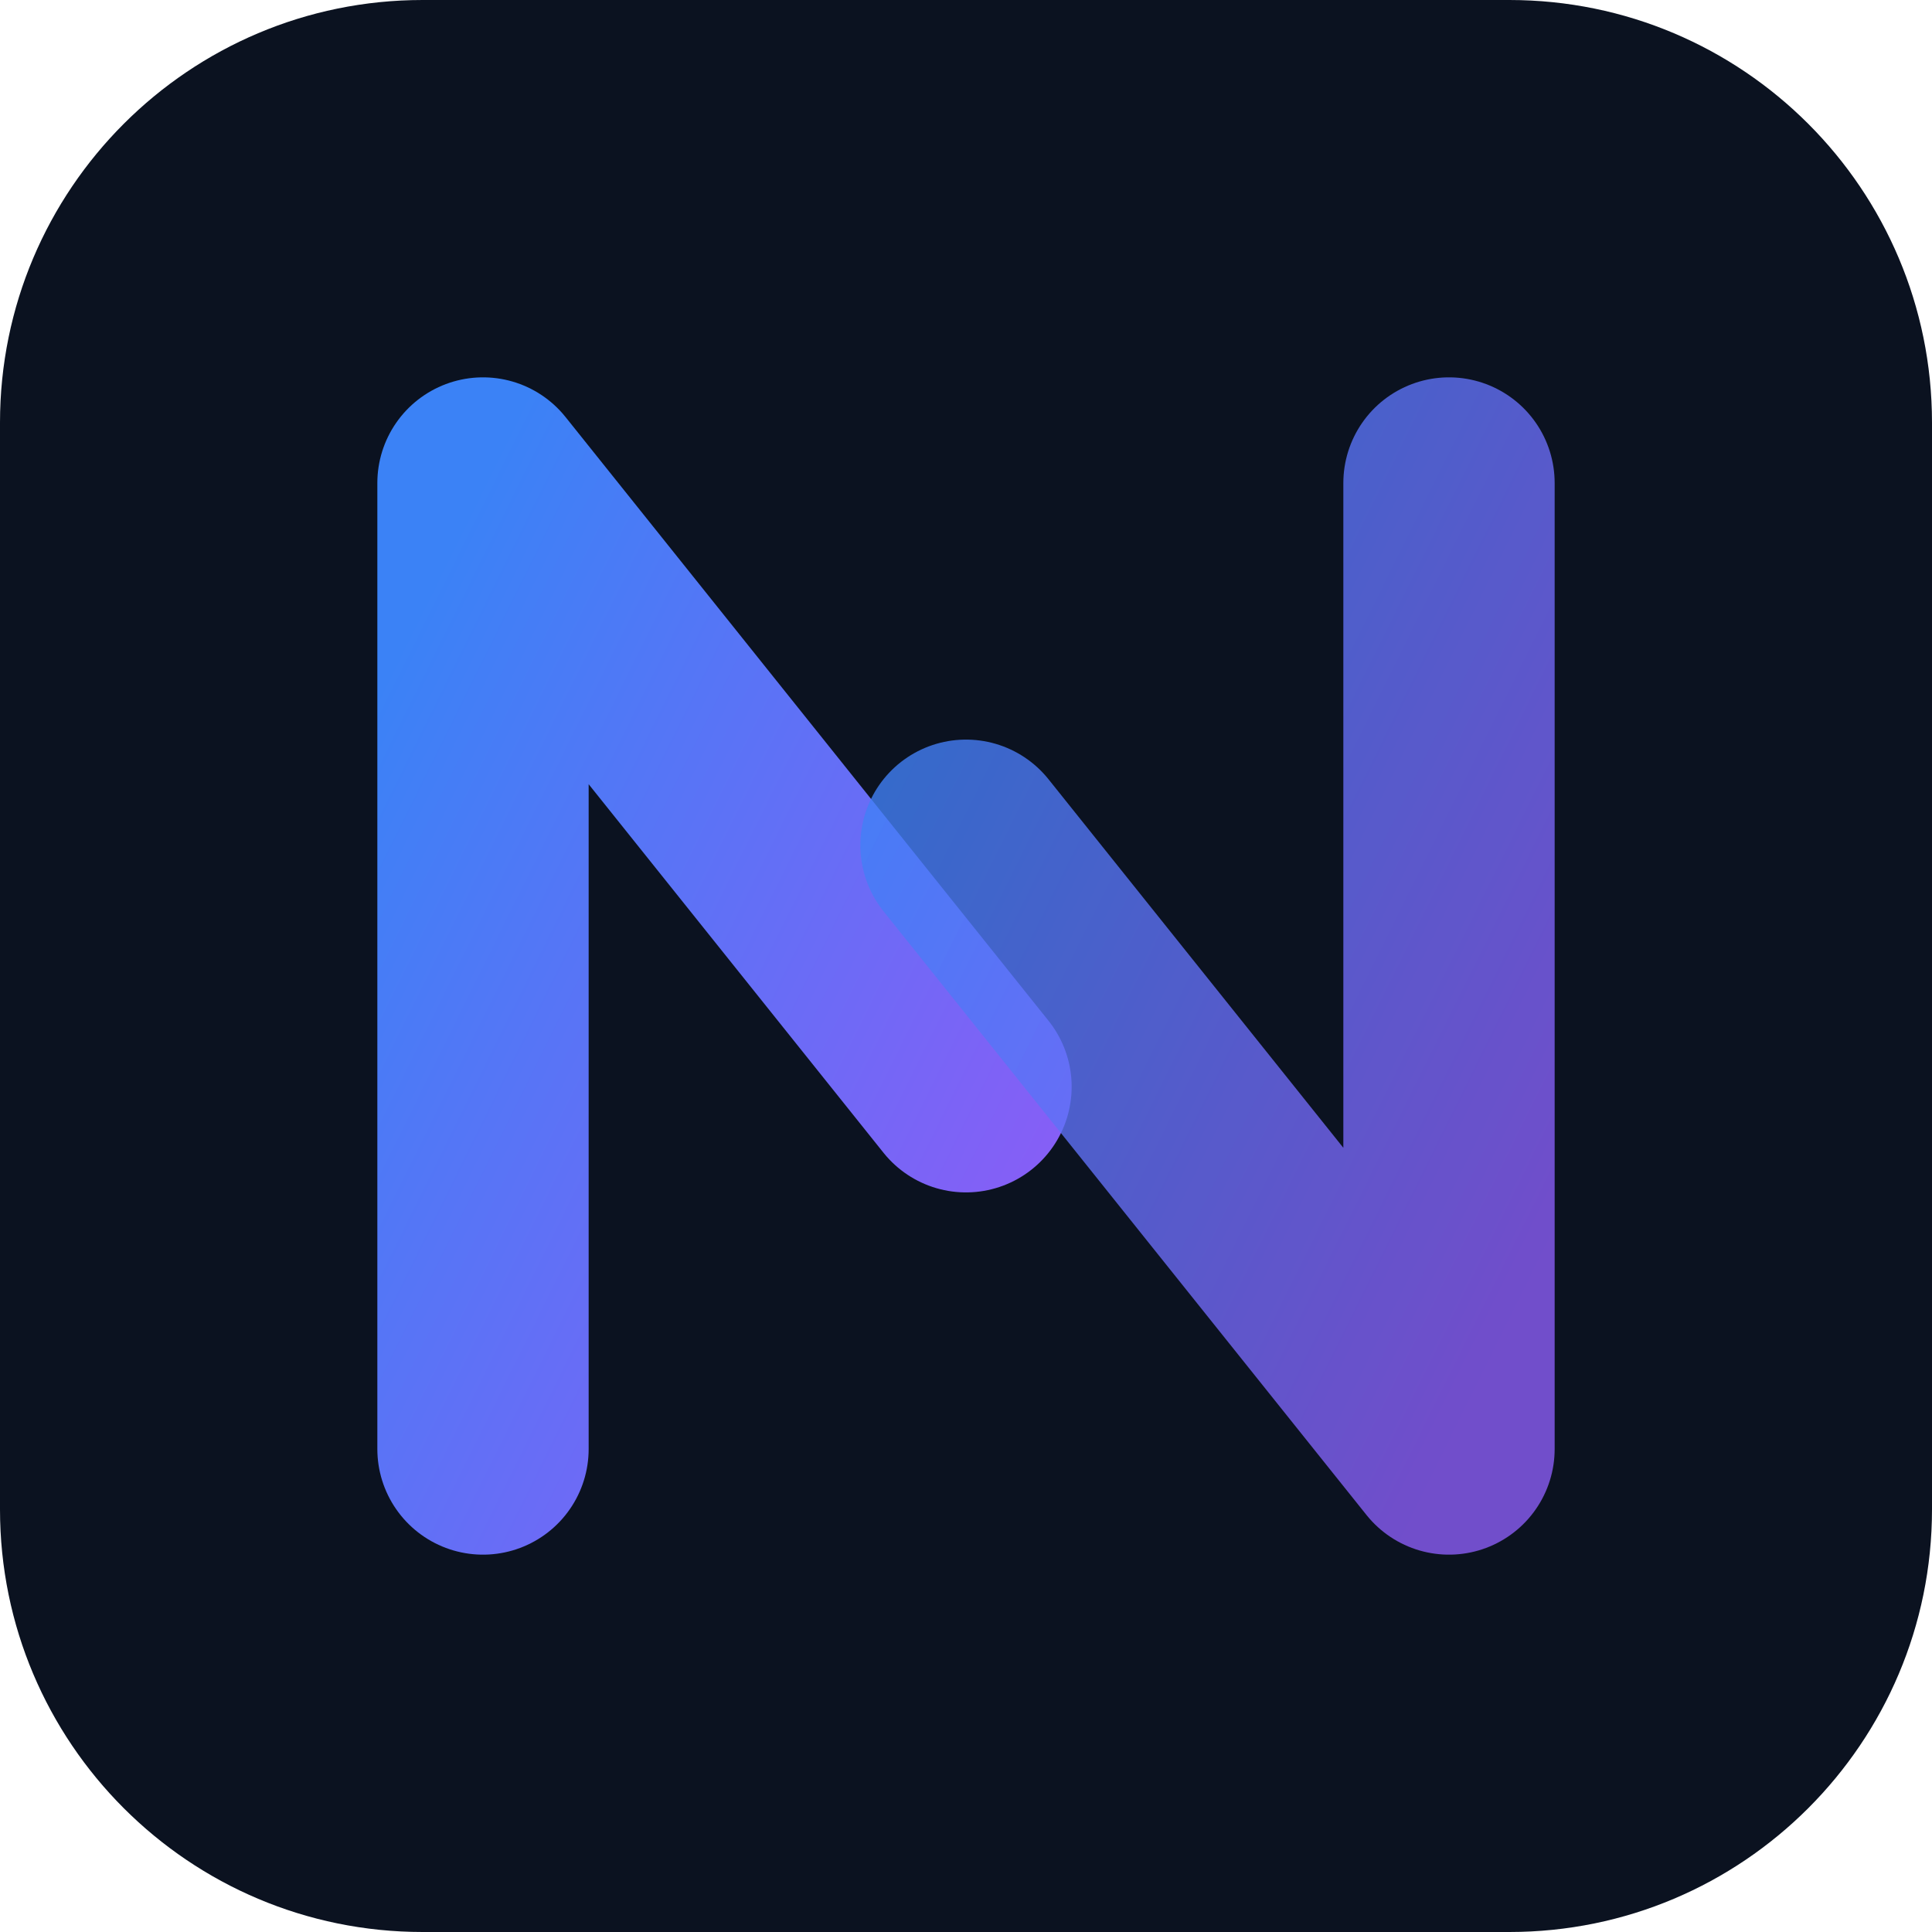
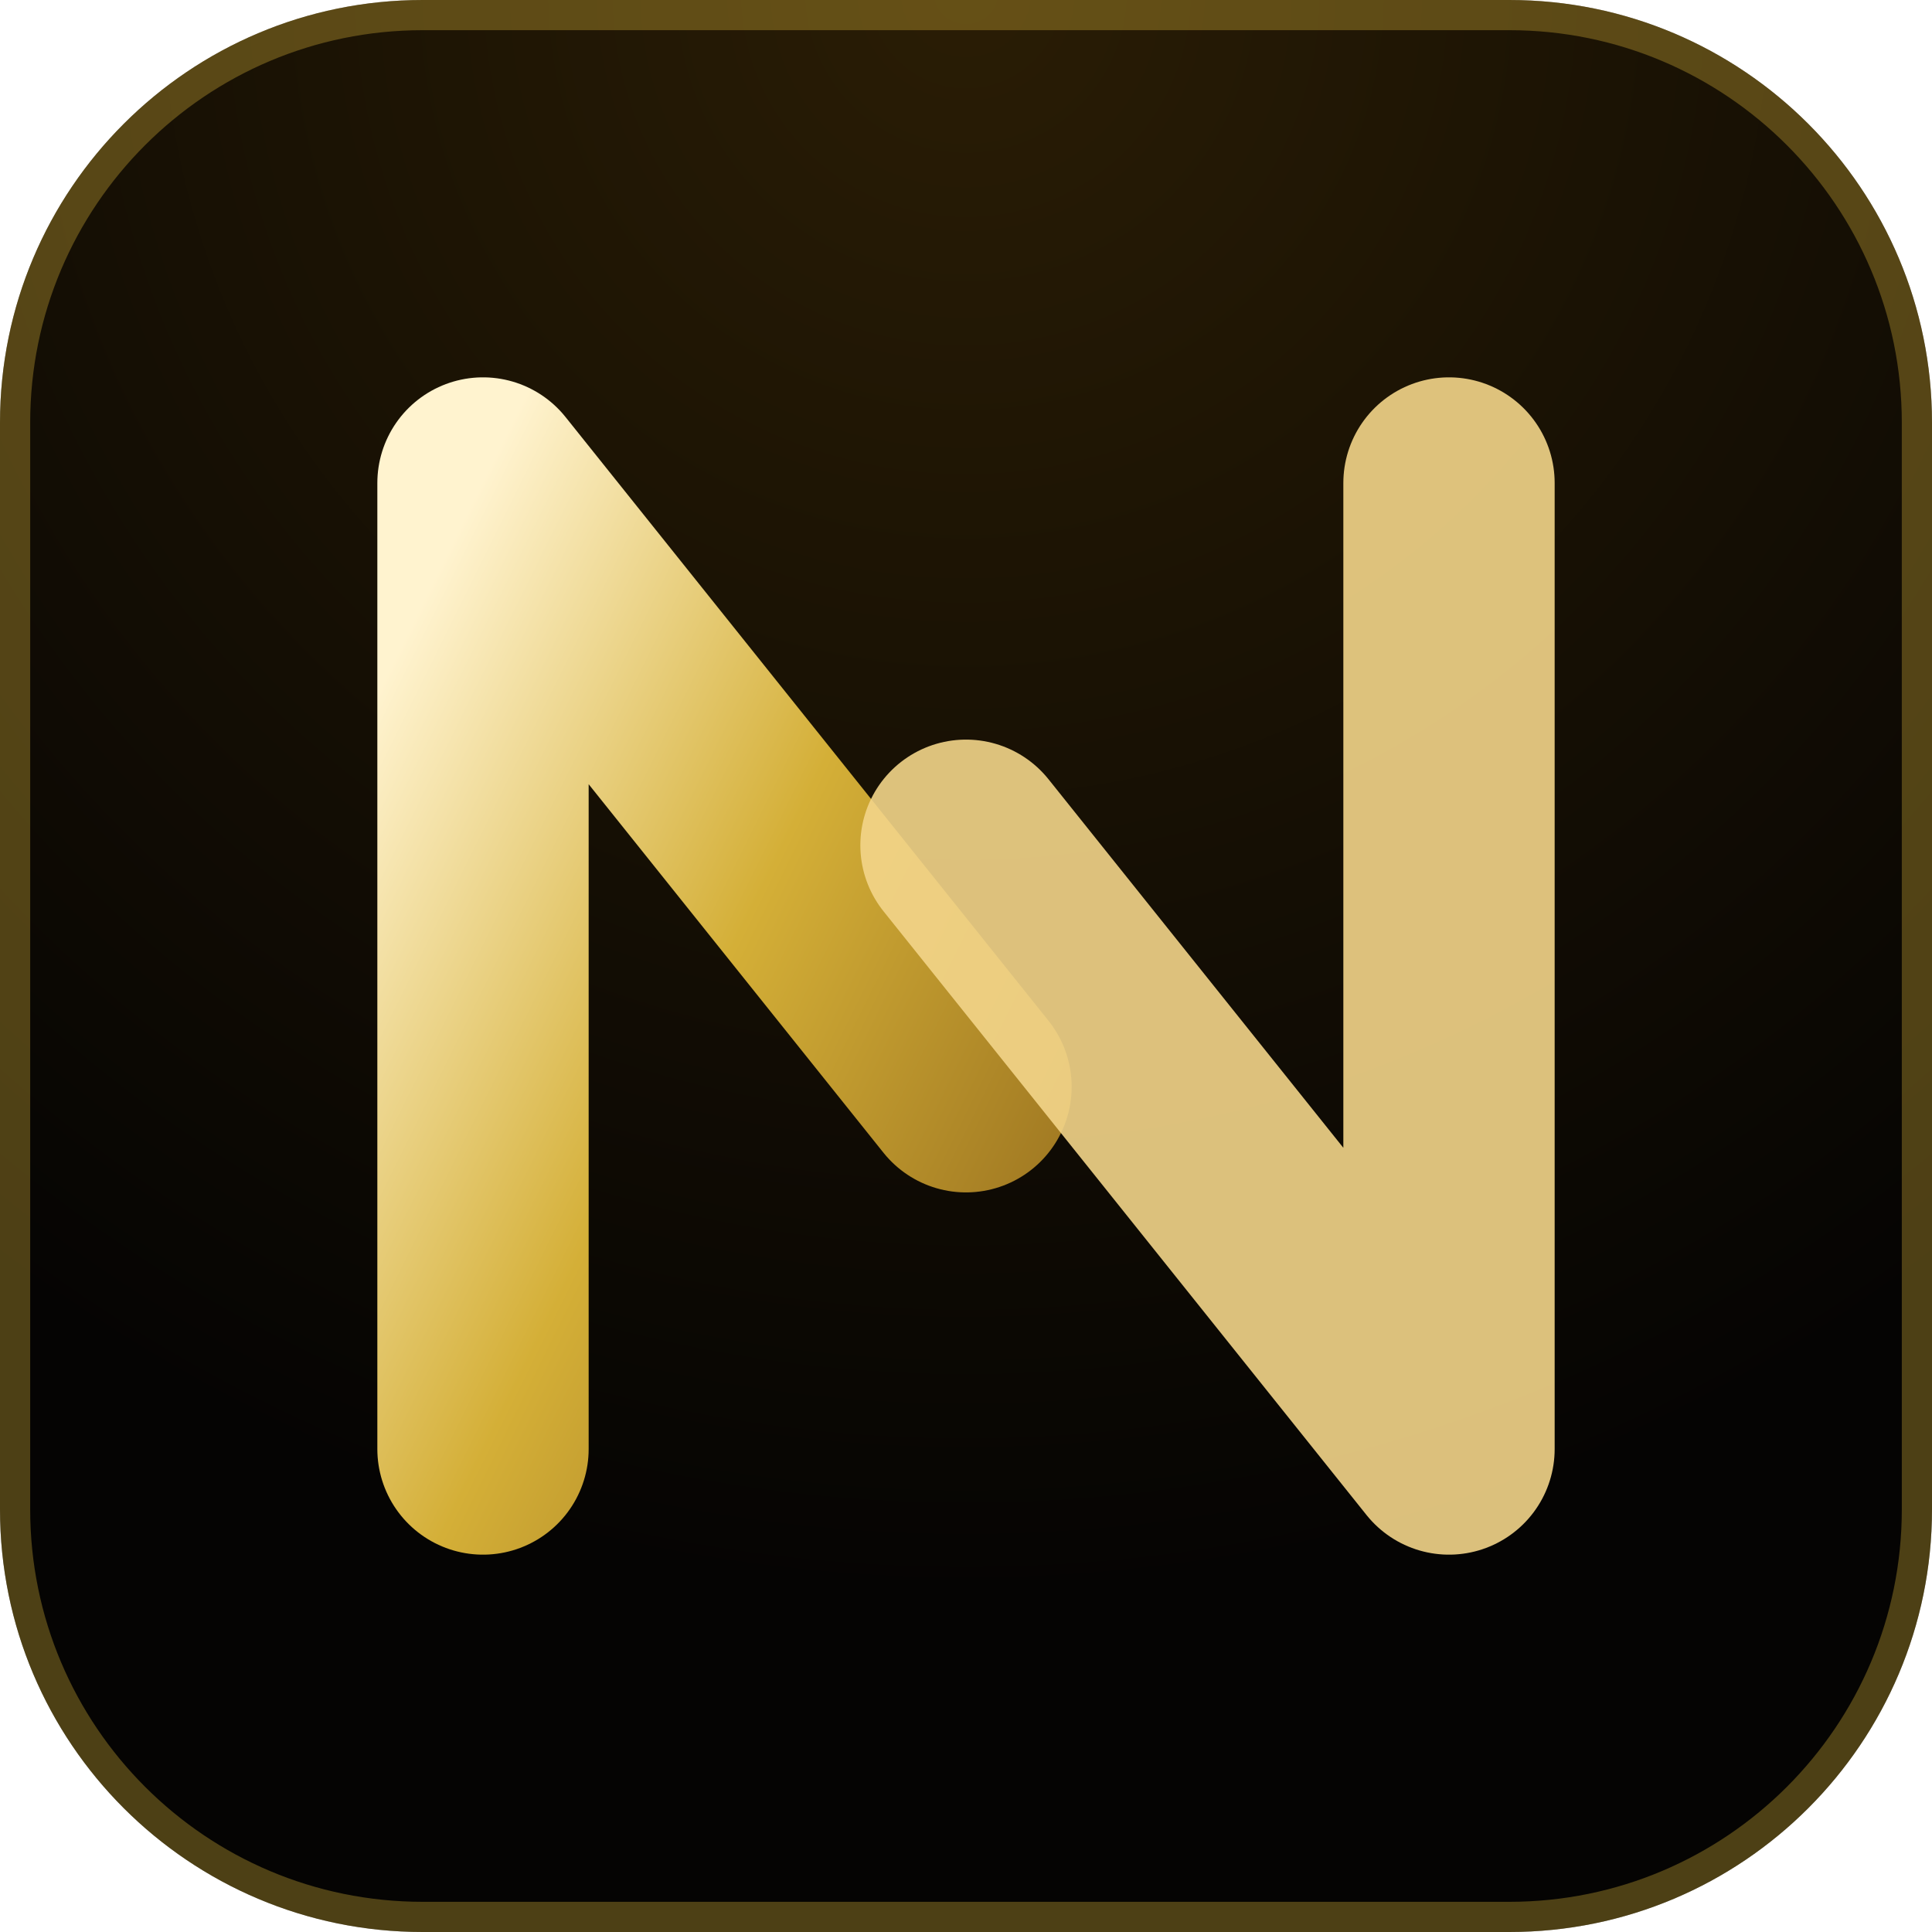
<svg xmlns="http://www.w3.org/2000/svg" viewBox="0 0 64 64">
  <defs>
    <linearGradient id="g" x1="0" y1="0" x2="1" y2="1">
-       <stop offset="0" stop-color="#3B82F6" />
-       <stop offset="1" stop-color="#8B5CF6" />
+       <stop offset="0" stop-color="#FFF3CF" />
+       <stop offset=".5" stop-color="#D4AF37" />
+       <stop offset="1" stop-color="#9C7420" />
    </linearGradient>
+     <radialGradient id="f" cx=".5" cy="0" r="1.1">
+       <stop offset="0" stop-color="#2a1d05" />
+       <stop offset=".75" stop-color="#050403" />
+     </radialGradient>
  </defs>
-   <rect width="64" height="64" rx="14" fill="#0B1220" />
+   <rect width="64" height="64" rx="14" fill="url(#f)" />
+   <rect x=".5" y=".5" width="63" height="63" rx="13.5" fill="none" stroke="#D4AF37" stroke-opacity=".35" />
  <path d="M16 48V16l16 20" stroke="url(#g)" stroke-width="7" stroke-linecap="round" stroke-linejoin="round" fill="none" />
-   <path d="M32 28l16 20V16" stroke="url(#g)" stroke-width="7" stroke-linecap="round" stroke-linejoin="round" fill="none" opacity=".8" />
+   <path d="M32 28l16 20V16" stroke="#F3D58A" stroke-width="7" stroke-linecap="round" stroke-linejoin="round" fill="none" opacity=".9" />
</svg>
